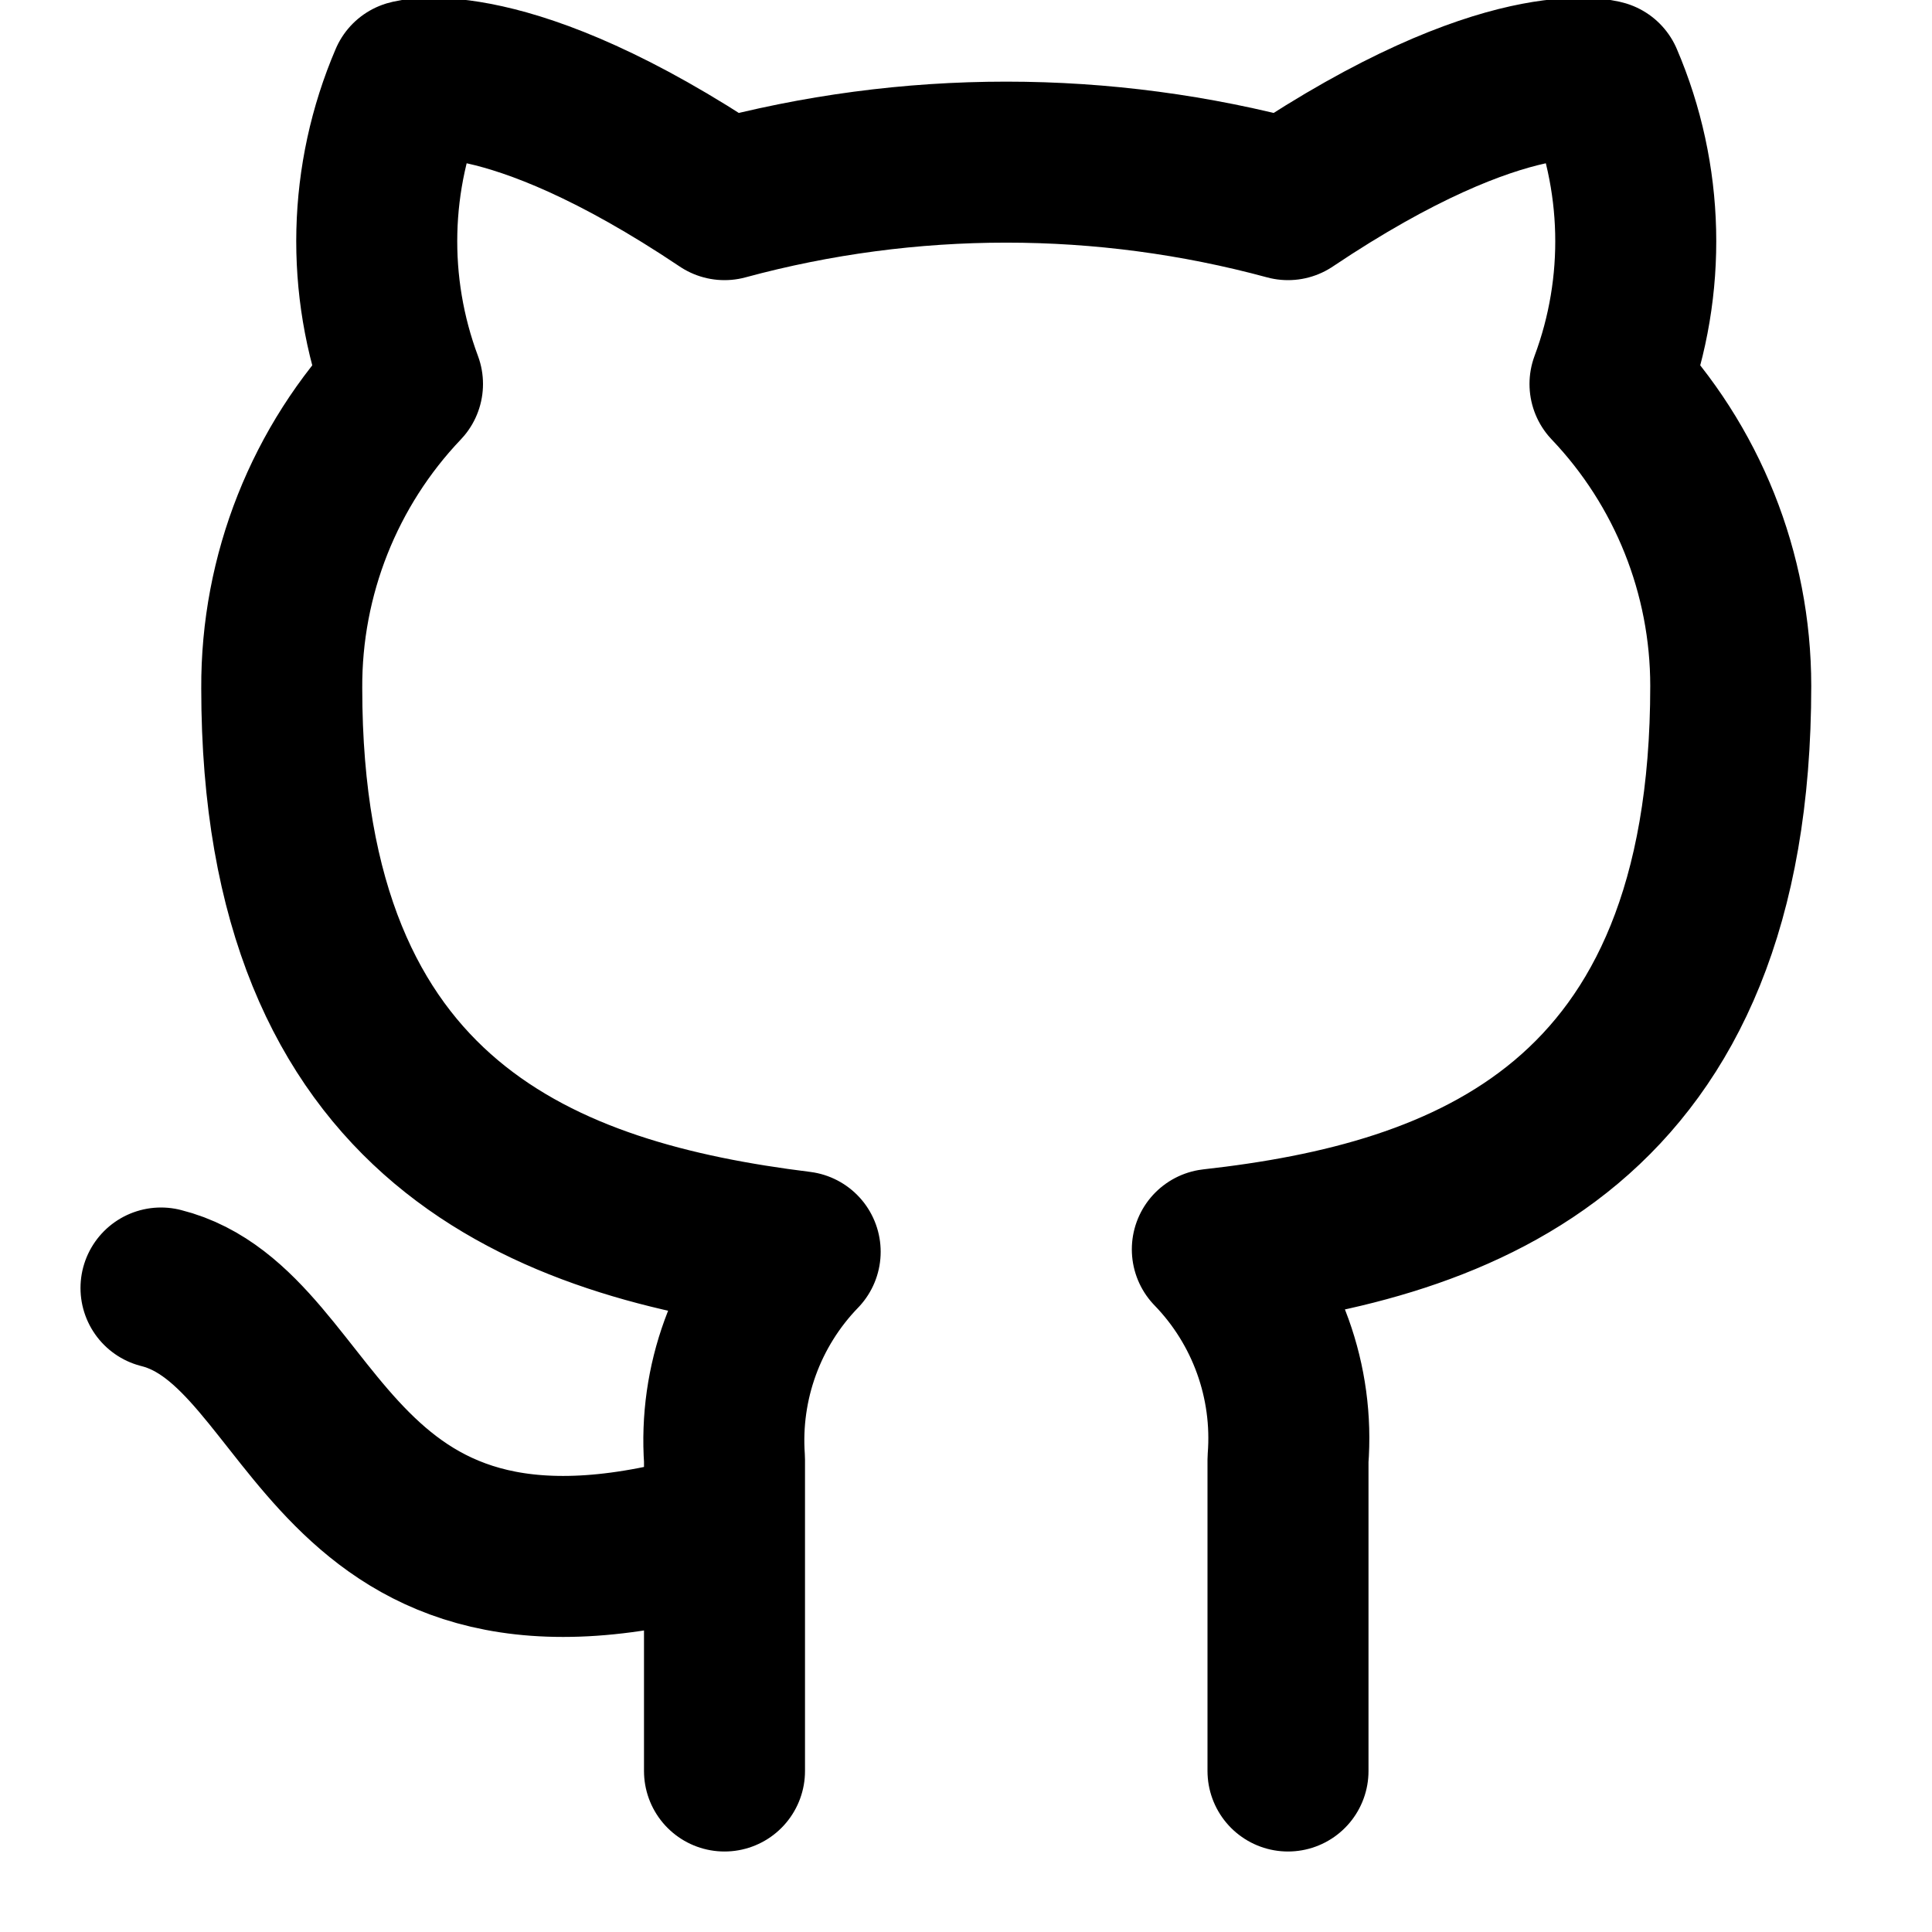
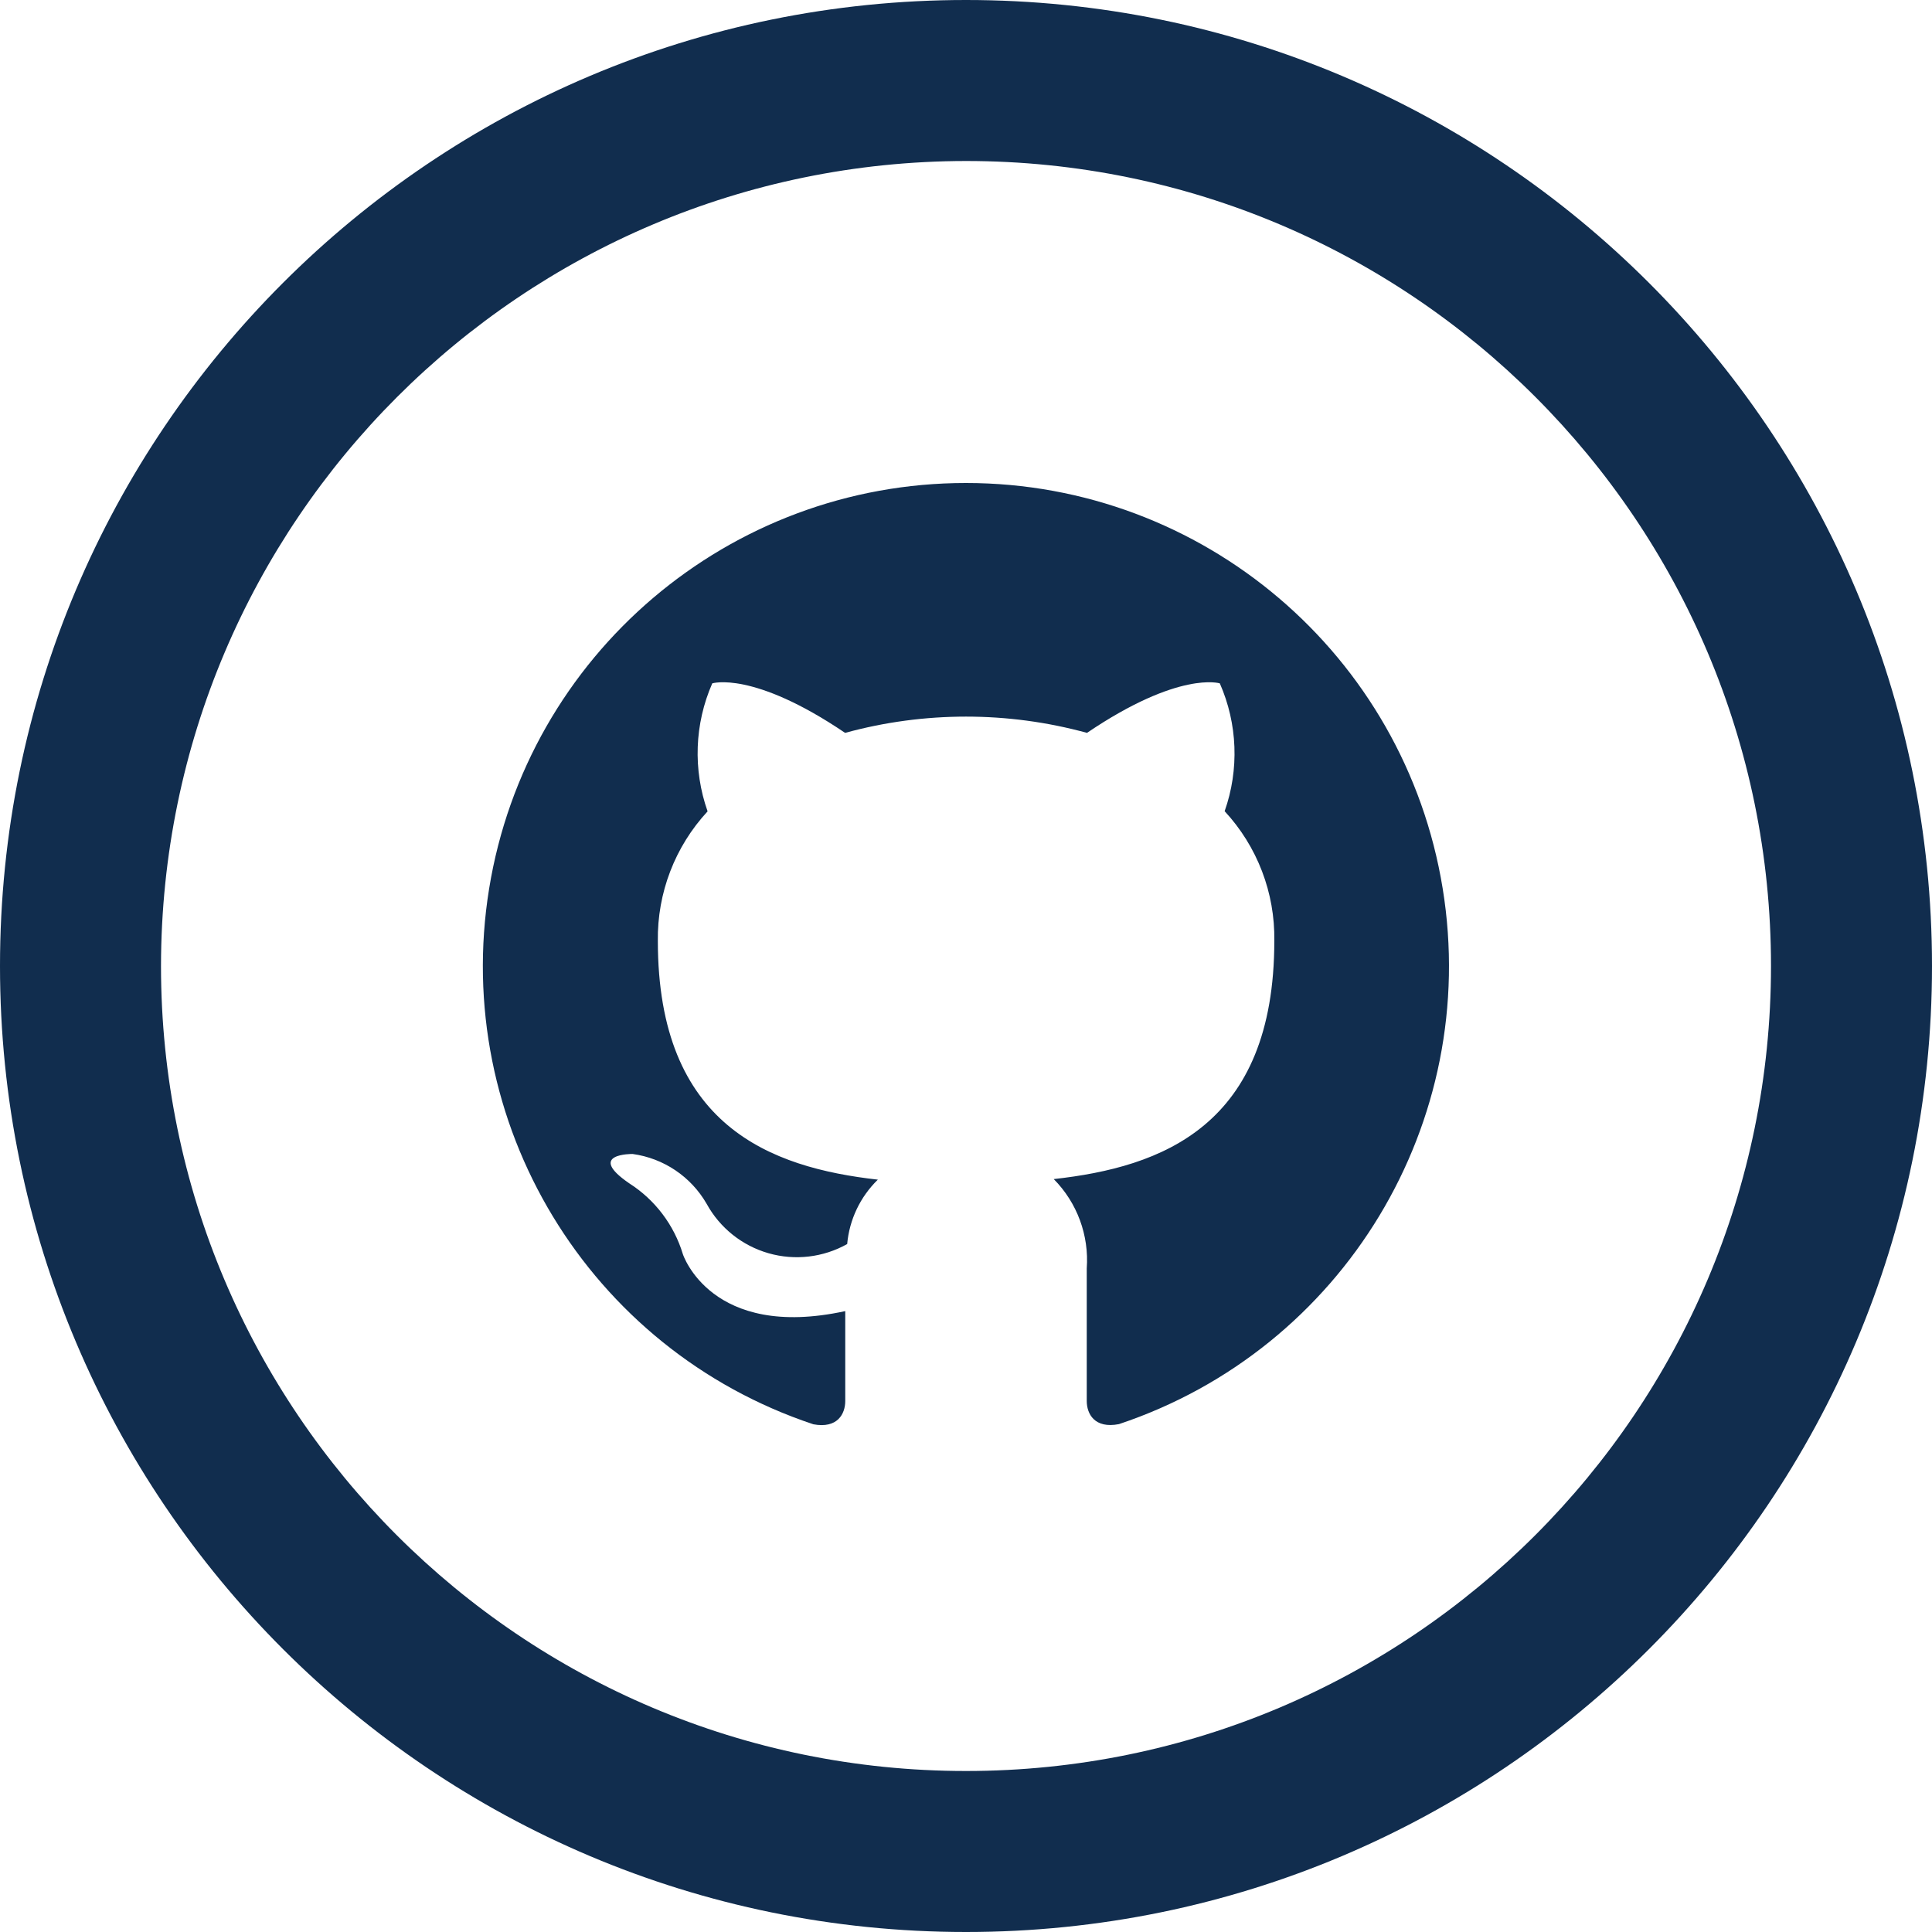
- <svg xmlns="http://www.w3.org/2000/svg" width="24" height="24" viewBox="0 0 24 24" fill="none" stroke="currentColor" stroke-width="2" stroke-linecap="round" stroke-linejoin="round" class="feather feather-github">
-   <path d="M9 19c-5 1.5-5-2.5-7-3m14 6v-3.87a3.37 3.37 0 0 0-.94-2.61c3.14-.35 6.44-1.54 6.44-7A5.44 5.44 0 0 0 20 4.77 5.07 5.07 0 0 0 19.91 1S18.73.65 16 2.48a13.38 13.38 0 0 0-7 0C6.27.65 5.09 1 5.09 1A5.07 5.07 0 0 0 5 4.77a5.44 5.44 0 0 0-1.5 3.78c0 5.42 3.3 6.61 6.44 7A3.37 3.37 0 0 0 9 18.13V22" />
+ <svg xmlns="http://www.w3.org/2000/svg" width="48" height="48" viewBox="0 0 48 48">
+   <path id="iconmonstr-github-5" d="M24,4A20,20,0,1,1,4,24,20.023,20.023,0,0,1,24,4Zm0-4A24,24,0,1,0,48,24,24,24,0,0,0,24,0Zm0,12a12,12,0,0,0-3.792,23.386c.6.112.792-.26.792-.578V32.574c-3.338.726-4.034-1.414-4.034-1.414A3.175,3.175,0,0,0,15.634,29.4c-1.088-.746.082-.73.082-.73a2.519,2.519,0,0,1,1.84,1.238,2.556,2.556,0,0,0,3.492,1,2.551,2.551,0,0,1,.762-1.6c-2.666-.3-5.466-1.334-5.466-5.93a4.639,4.639,0,0,1,1.236-3.22,4.327,4.327,0,0,1,.116-3.18s1.008-.322,3.3,1.23a11.378,11.378,0,0,1,6.01,0c2.292-1.552,3.3-1.23,3.3-1.23a4.323,4.323,0,0,1,.12,3.176,4.629,4.629,0,0,1,1.234,3.22c0,4.61-2.808,5.624-5.48,5.92A2.861,2.861,0,0,1,27,31.514v3.292c0,.32.192.694.8.576A12,12,0,0,0,24,12Z" fill="#112d4e" />
</svg>
